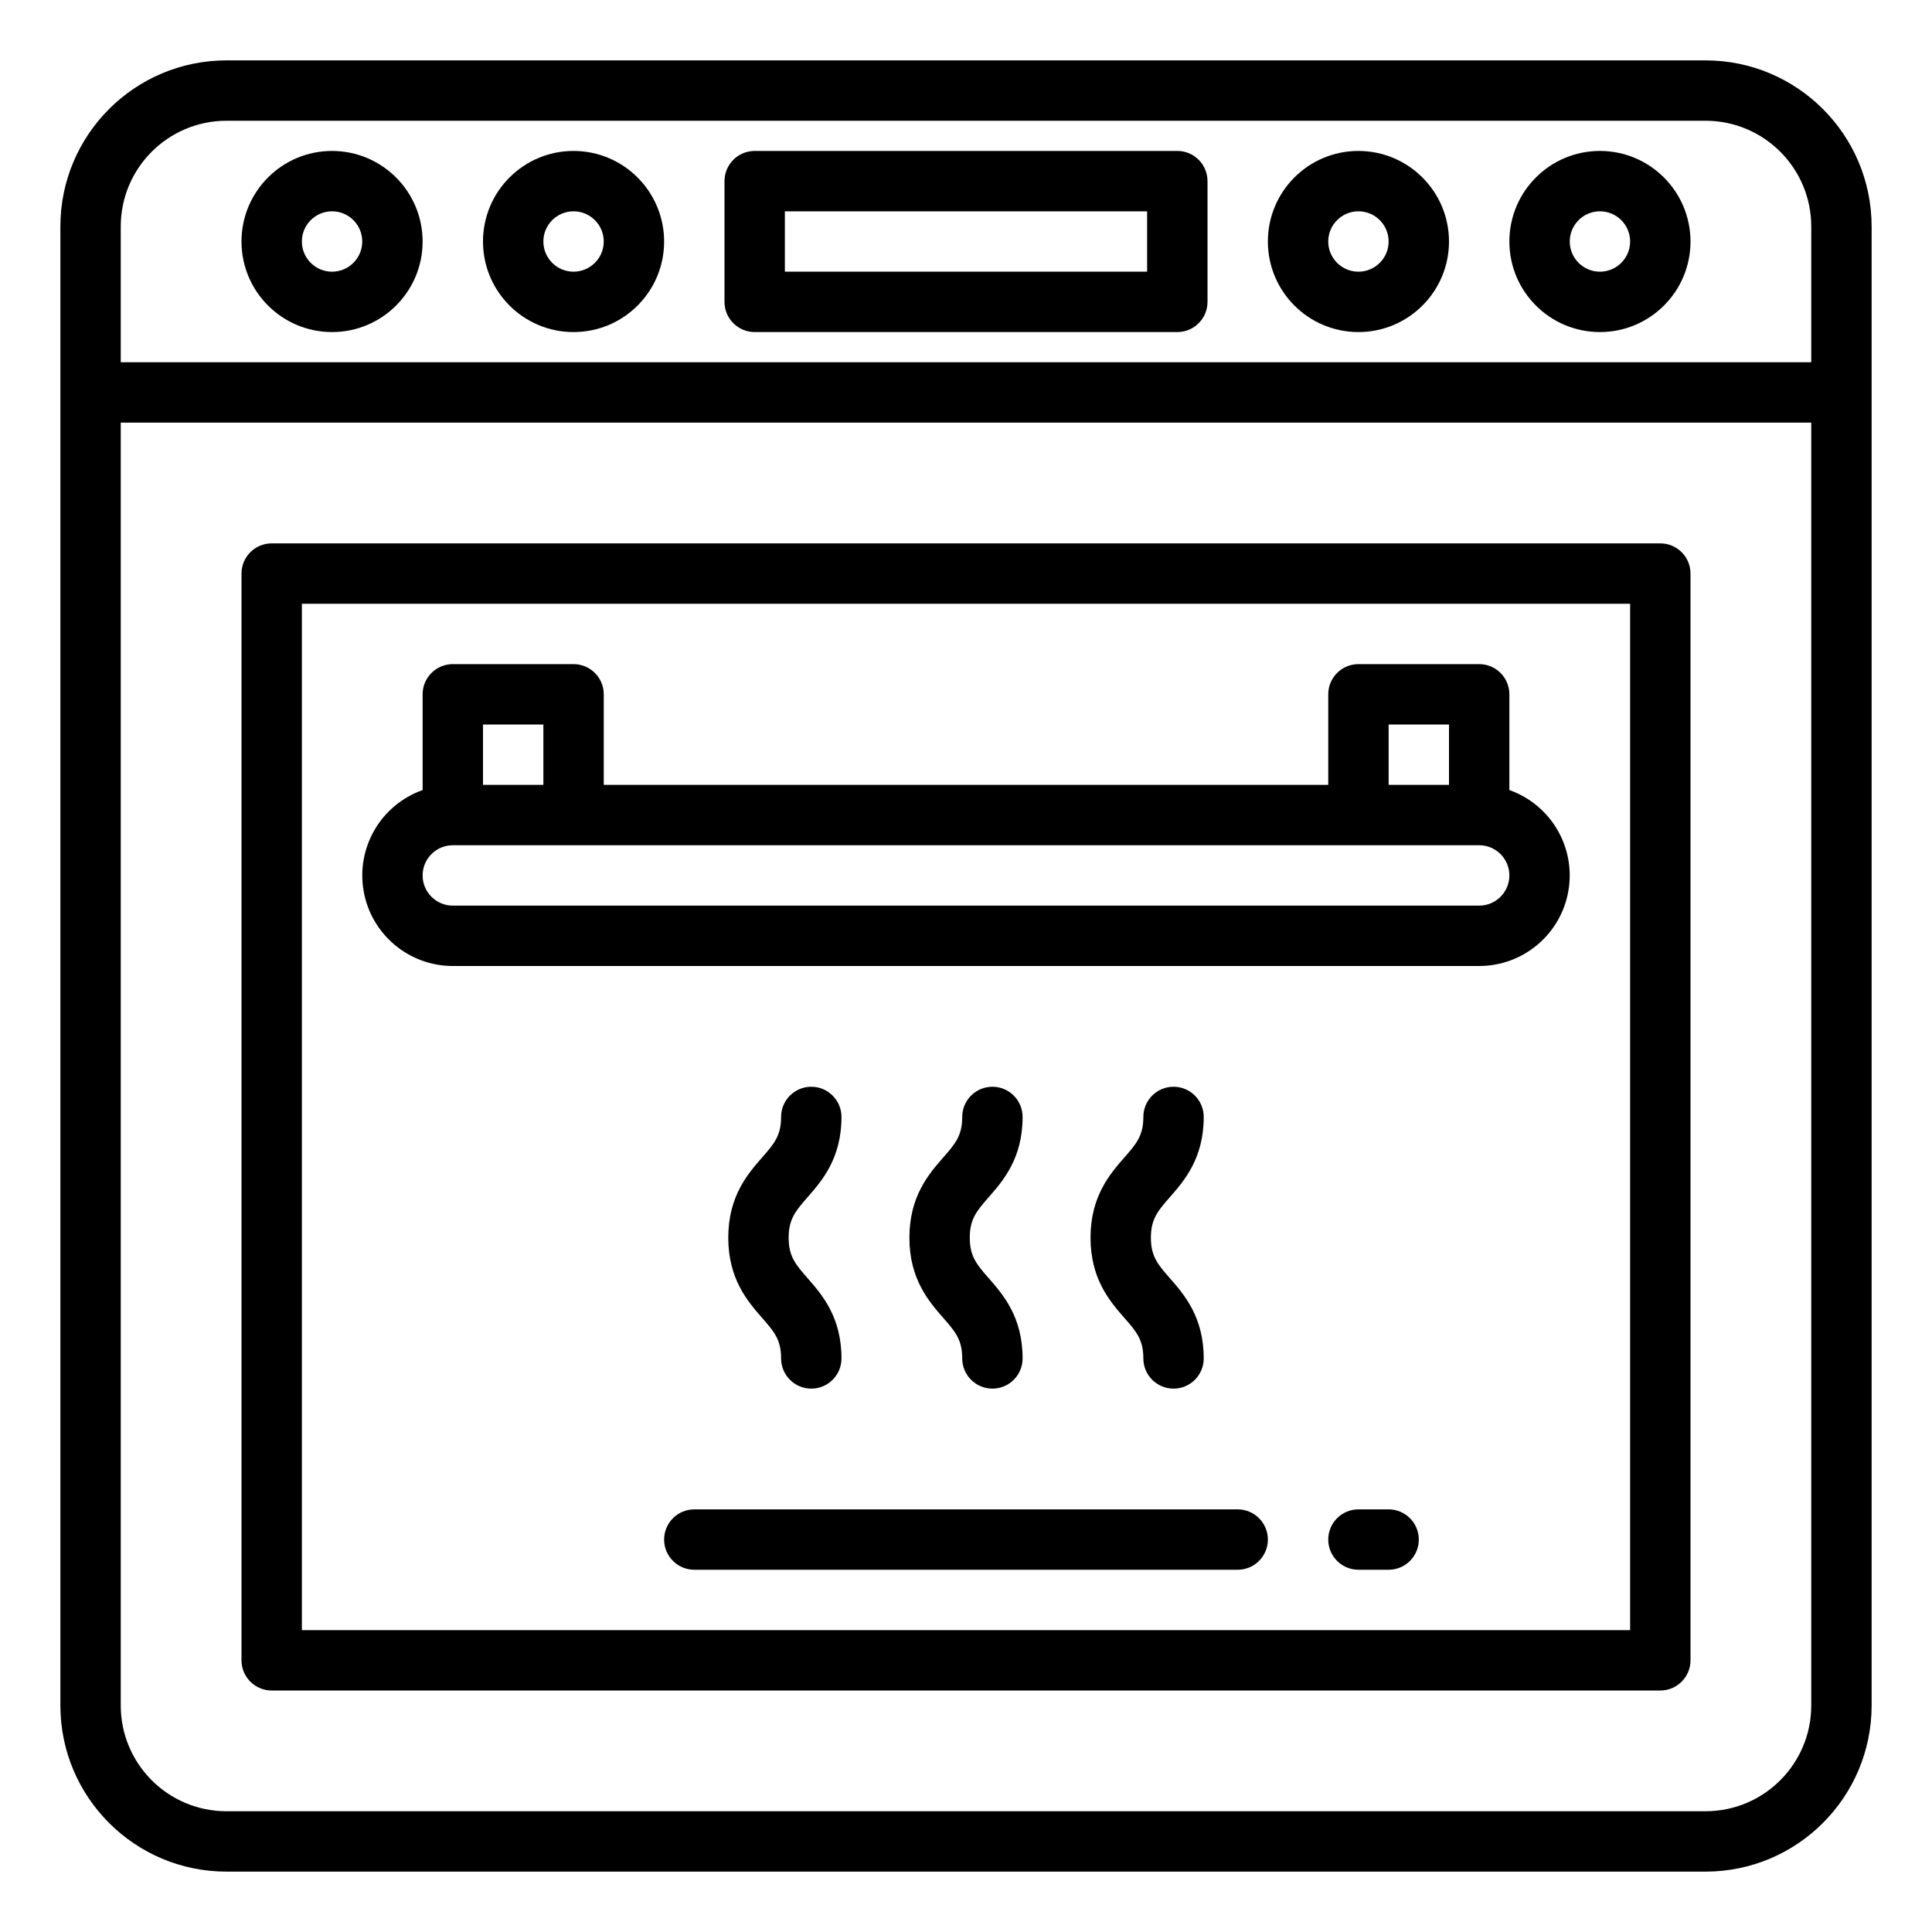
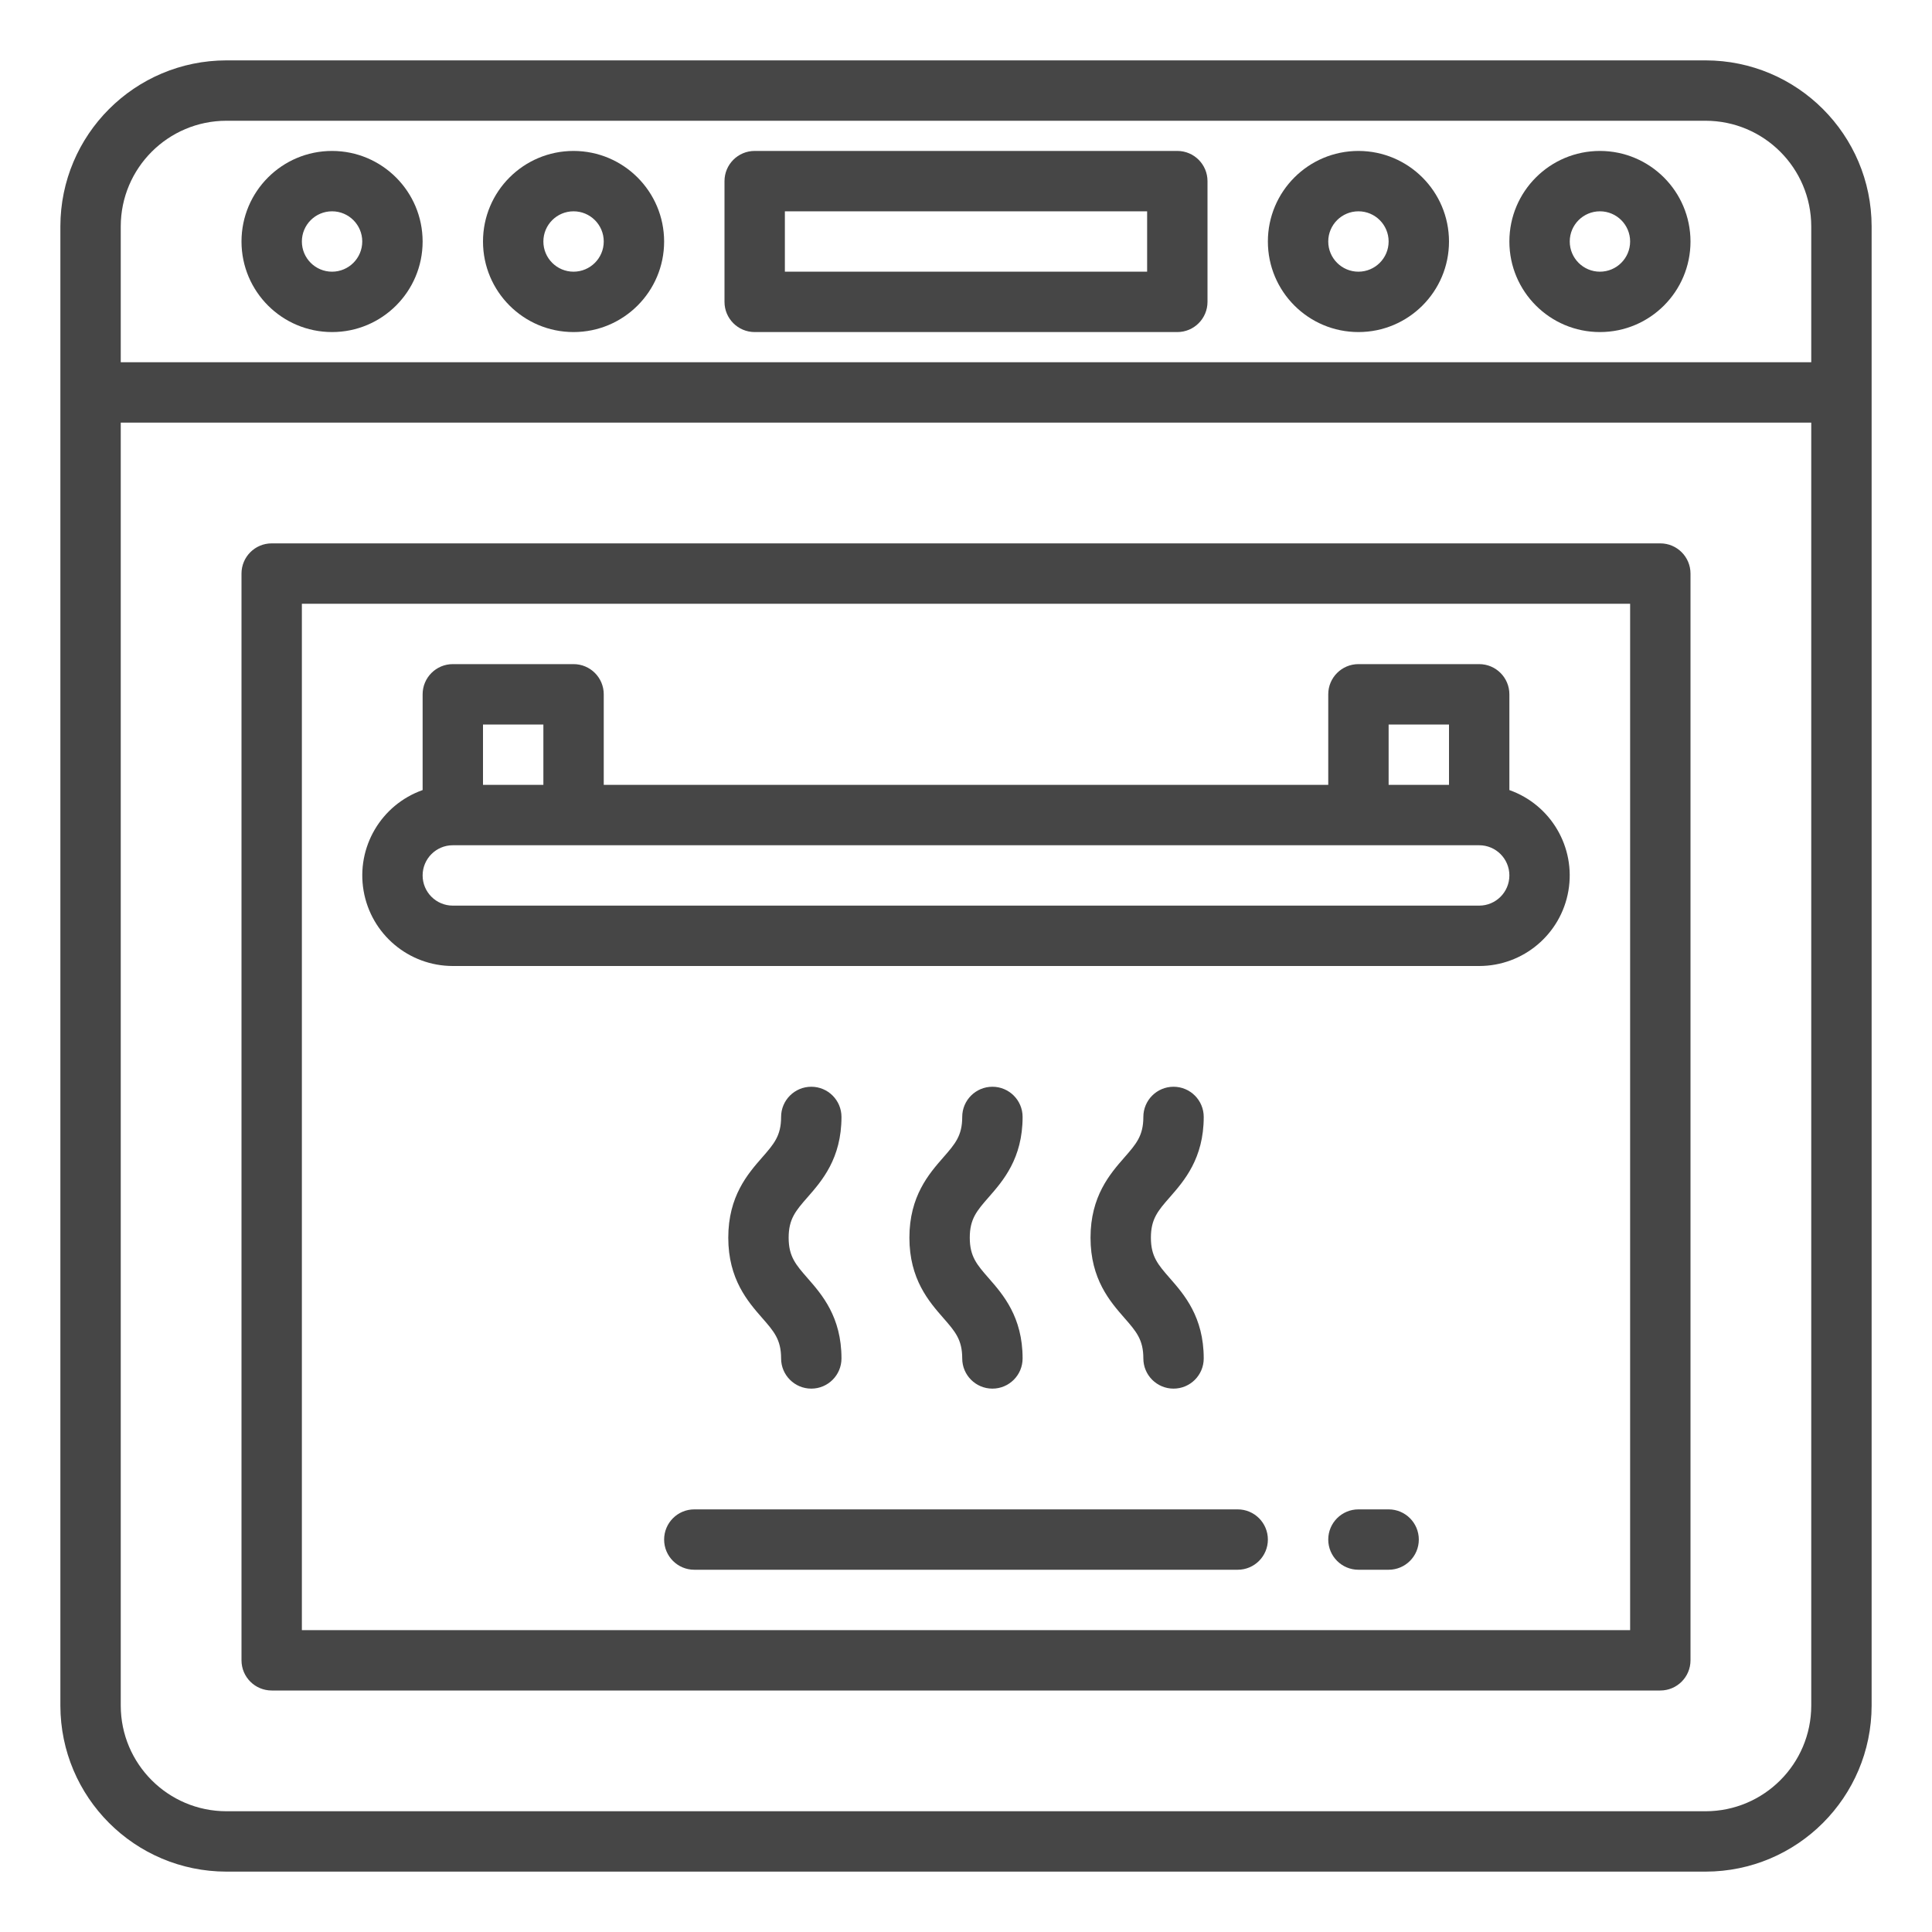
- <svg xmlns="http://www.w3.org/2000/svg" viewBox="0 0 512 512" width="512" height="512">
-   <g id="outline">
-     <path d="M271,296a8,8,0,0,0-16,0c0,4.994-1.89,7.154-5.021,10.732C246.19,311.062,241,316.994,241,328s5.19,16.938,8.979,21.268C253.11,352.846,255,355.006,255,360a8,8,0,0,0,16,0c0-11.006-5.19-16.938-8.979-21.268C258.89,335.154,257,332.994,257,328s1.89-7.154,5.021-10.732C265.81,312.938,271,307.006,271,296Z" />
-     <path d="M319,296a8,8,0,0,0-16,0c0,4.994-1.89,7.154-5.021,10.732C294.19,311.062,289,316.994,289,328s5.19,16.938,8.979,21.268C301.11,352.846,303,355.006,303,360a8,8,0,0,0,16,0c0-11.006-5.19-16.938-8.979-21.268C306.89,335.154,305,332.994,305,328s1.89-7.154,5.021-10.732C313.81,312.938,319,307.006,319,296Z" />
-     <path d="M223,296a8,8,0,0,0-16,0c0,4.994-1.89,7.154-5.021,10.732C198.19,311.062,193,316.994,193,328s5.19,16.938,8.979,21.268C205.11,352.846,207,355.006,207,360a8,8,0,0,0,16,0c0-11.006-5.19-16.938-8.979-21.268C210.89,335.154,209,332.994,209,328s1.89-7.154,5.021-10.732C217.81,312.938,223,307.006,223,296Z" />
-     <path d="M440,144H72a8,8,0,0,0-8,8V440a8,8,0,0,0,8,8H440a8,8,0,0,0,8-8V152A8,8,0,0,0,440,144Zm-8,288H80V160H432Z" />
-     <path d="M452,16H60A44.049,44.049,0,0,0,16,60V452a44.049,44.049,0,0,0,44,44H452a44.049,44.049,0,0,0,44-44V60A44.049,44.049,0,0,0,452,16ZM32,60A28.032,28.032,0,0,1,60,32H452a28.032,28.032,0,0,1,28,28V96H32ZM452,480H60a28.032,28.032,0,0,1-28-28V112H480V452A28.032,28.032,0,0,1,452,480Z" />
-     <path d="M312,40H200a8,8,0,0,0-8,8V80a8,8,0,0,0,8,8H312a8,8,0,0,0,8-8V48A8,8,0,0,0,312,40Zm-8,32H208V56h96Z" />
-     <path d="M120,256H392a24,24,0,0,0,8-46.624V184a8,8,0,0,0-8-8H360a8,8,0,0,0-8,8v24H160V184a8,8,0,0,0-8-8H120a8,8,0,0,0-8,8v25.376A24,24,0,0,0,120,256Zm248-64h16v16H368Zm-240,0h16v16H128Zm-8,32H392a8,8,0,0,1,0,16H120a8,8,0,0,1,0-16Z" />
-     <path d="M152,40a24,24,0,1,0,24,24A24.027,24.027,0,0,0,152,40Zm0,32a8,8,0,1,1,8-8A8.009,8.009,0,0,1,152,72Z" />
-     <path d="M88,40a24,24,0,1,0,24,24A24.027,24.027,0,0,0,88,40Zm0,32a8,8,0,1,1,8-8A8.009,8.009,0,0,1,88,72Z" />
-     <path d="M424,40a24,24,0,1,0,24,24A24.027,24.027,0,0,0,424,40Zm0,32a8,8,0,1,1,8-8A8.009,8.009,0,0,1,424,72Z" />
-     <path d="M360,40a24,24,0,1,0,24,24A24.027,24.027,0,0,0,360,40Zm0,32a8,8,0,1,1,8-8A8.009,8.009,0,0,1,360,72Z" />
-     <path d="M328,400H184a8,8,0,0,0,0,16H328a8,8,0,0,0,0-16Z" />
-     <path d="M368,400h-8a8,8,0,0,0,0,16h8a8,8,0,0,0,0-16Z" />
+ <svg xmlns="http://www.w3.org/2000/svg" viewBox="0 0 512 512" width="512px" height="512px">
+   <g>
+     <g id="outline">
+       <path d="M271,296a8,8,0,0,0-16,0c0,4.994-1.89,7.154-5.021,10.732C246.19,311.062,241,316.994,241,328s5.19,16.938,8.979,21.268C253.11,352.846,255,355.006,255,360a8,8,0,0,0,16,0c0-11.006-5.19-16.938-8.979-21.268C258.89,335.154,257,332.994,257,328s1.89-7.154,5.021-10.732C265.81,312.938,271,307.006,271,296Z" data-original="#000000" class="active-path" data-old_color="#000000" fill="#464646" />
+       <path d="M319,296a8,8,0,0,0-16,0c0,4.994-1.89,7.154-5.021,10.732C294.19,311.062,289,316.994,289,328s5.19,16.938,8.979,21.268C301.11,352.846,303,355.006,303,360a8,8,0,0,0,16,0c0-11.006-5.19-16.938-8.979-21.268C306.89,335.154,305,332.994,305,328s1.89-7.154,5.021-10.732C313.81,312.938,319,307.006,319,296Z" data-original="#000000" class="active-path" data-old_color="#000000" fill="#464646" />
+       <path d="M223,296a8,8,0,0,0-16,0c0,4.994-1.89,7.154-5.021,10.732C198.19,311.062,193,316.994,193,328s5.19,16.938,8.979,21.268C205.11,352.846,207,355.006,207,360a8,8,0,0,0,16,0c0-11.006-5.19-16.938-8.979-21.268C210.89,335.154,209,332.994,209,328s1.89-7.154,5.021-10.732C217.81,312.938,223,307.006,223,296Z" data-original="#000000" class="active-path" data-old_color="#000000" fill="#464646" />
+       <path d="M440,144H72a8,8,0,0,0-8,8V440a8,8,0,0,0,8,8H440a8,8,0,0,0,8-8V152A8,8,0,0,0,440,144Zm-8,288H80V160H432Z" data-original="#000000" class="active-path" data-old_color="#000000" fill="#464646" />
+       <path d="M452,16H60A44.049,44.049,0,0,0,16,60V452a44.049,44.049,0,0,0,44,44H452a44.049,44.049,0,0,0,44-44V60A44.049,44.049,0,0,0,452,16ZM32,60A28.032,28.032,0,0,1,60,32H452a28.032,28.032,0,0,1,28,28V96H32ZM452,480H60a28.032,28.032,0,0,1-28-28V112H480V452A28.032,28.032,0,0,1,452,480Z" data-original="#000000" class="active-path" data-old_color="#000000" fill="#464646" />
+       <path d="M312,40H200a8,8,0,0,0-8,8V80a8,8,0,0,0,8,8H312a8,8,0,0,0,8-8V48A8,8,0,0,0,312,40Zm-8,32H208V56h96Z" data-original="#000000" class="active-path" data-old_color="#000000" fill="#464646" />
+       <path d="M120,256H392a24,24,0,0,0,8-46.624V184a8,8,0,0,0-8-8H360a8,8,0,0,0-8,8v24H160V184a8,8,0,0,0-8-8H120a8,8,0,0,0-8,8v25.376A24,24,0,0,0,120,256Zm248-64h16v16H368Zm-240,0h16v16H128Zm-8,32H392a8,8,0,0,1,0,16H120a8,8,0,0,1,0-16Z" data-original="#000000" class="active-path" data-old_color="#000000" fill="#464646" />
+       <path d="M152,40a24,24,0,1,0,24,24A24.027,24.027,0,0,0,152,40Zm0,32a8,8,0,1,1,8-8A8.009,8.009,0,0,1,152,72Z" data-original="#000000" class="active-path" data-old_color="#000000" fill="#464646" />
+       <path d="M88,40a24,24,0,1,0,24,24A24.027,24.027,0,0,0,88,40Zm0,32a8,8,0,1,1,8-8A8.009,8.009,0,0,1,88,72Z" data-original="#000000" class="active-path" data-old_color="#000000" fill="#464646" />
+       <path d="M424,40a24,24,0,1,0,24,24A24.027,24.027,0,0,0,424,40Zm0,32a8,8,0,1,1,8-8A8.009,8.009,0,0,1,424,72Z" data-original="#000000" class="active-path" data-old_color="#000000" fill="#464646" />
+       <path d="M360,40a24,24,0,1,0,24,24A24.027,24.027,0,0,0,360,40Zm0,32a8,8,0,1,1,8-8A8.009,8.009,0,0,1,360,72Z" data-original="#000000" class="active-path" data-old_color="#000000" fill="#464646" />
+       <path d="M328,400H184a8,8,0,0,0,0,16H328a8,8,0,0,0,0-16Z" data-original="#000000" class="active-path" data-old_color="#000000" fill="#464646" />
+       <path d="M368,400h-8a8,8,0,0,0,0,16h8a8,8,0,0,0,0-16Z" data-original="#000000" class="active-path" data-old_color="#000000" fill="#464646" />
+     </g>
  </g>
</svg>
